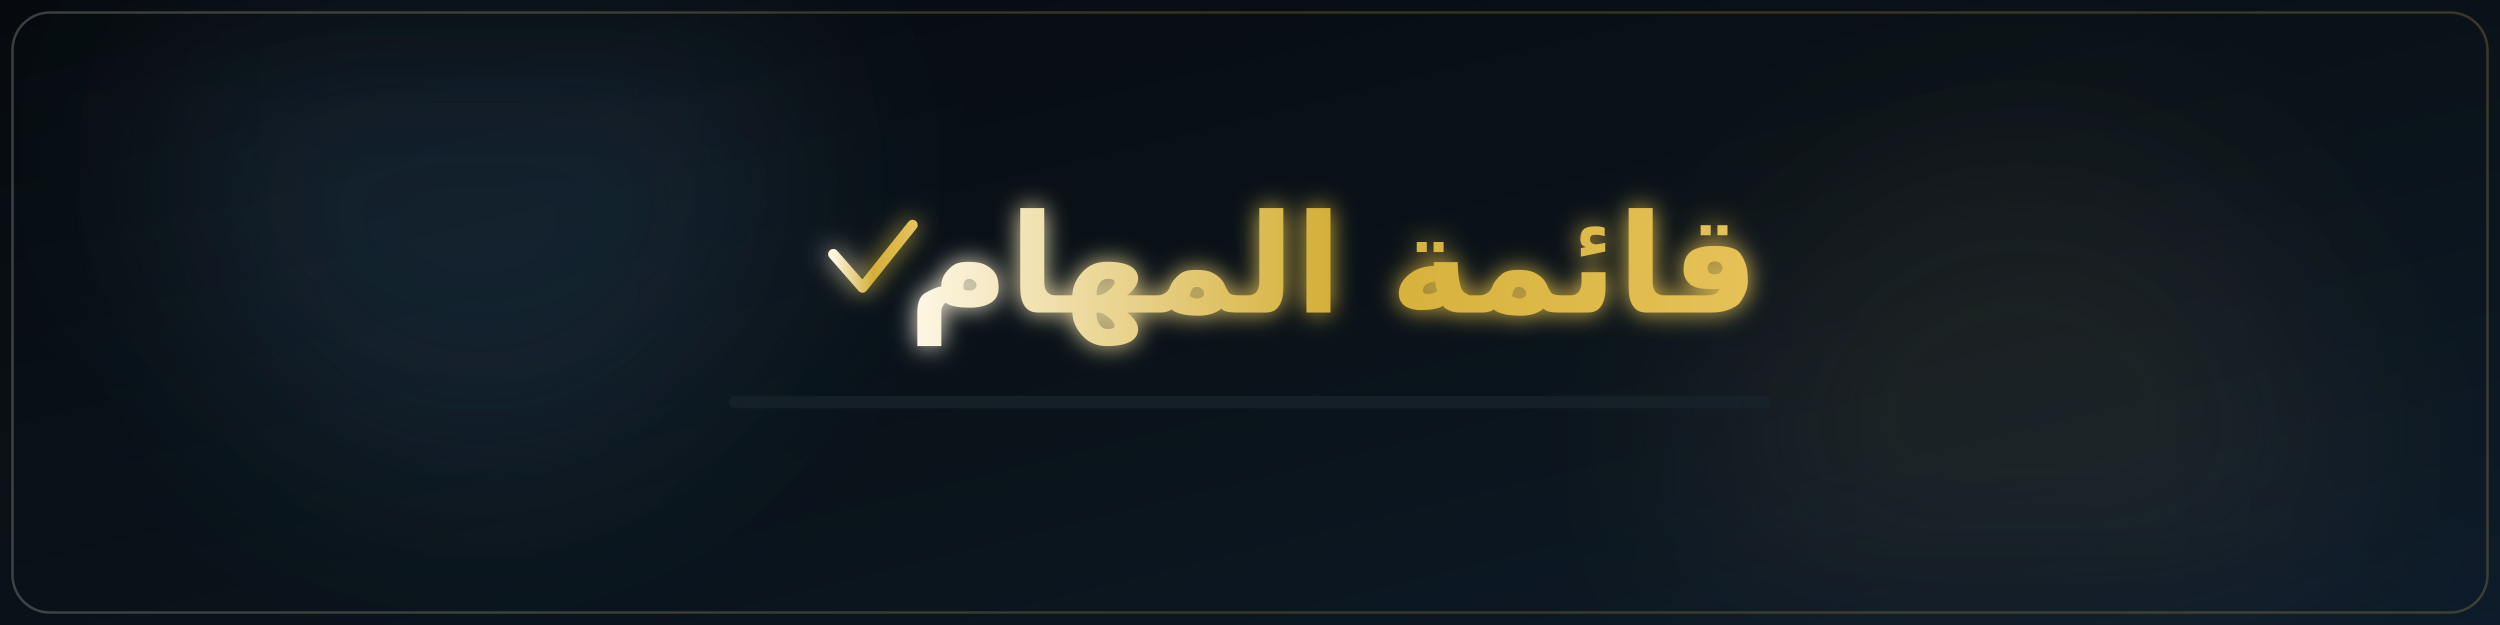
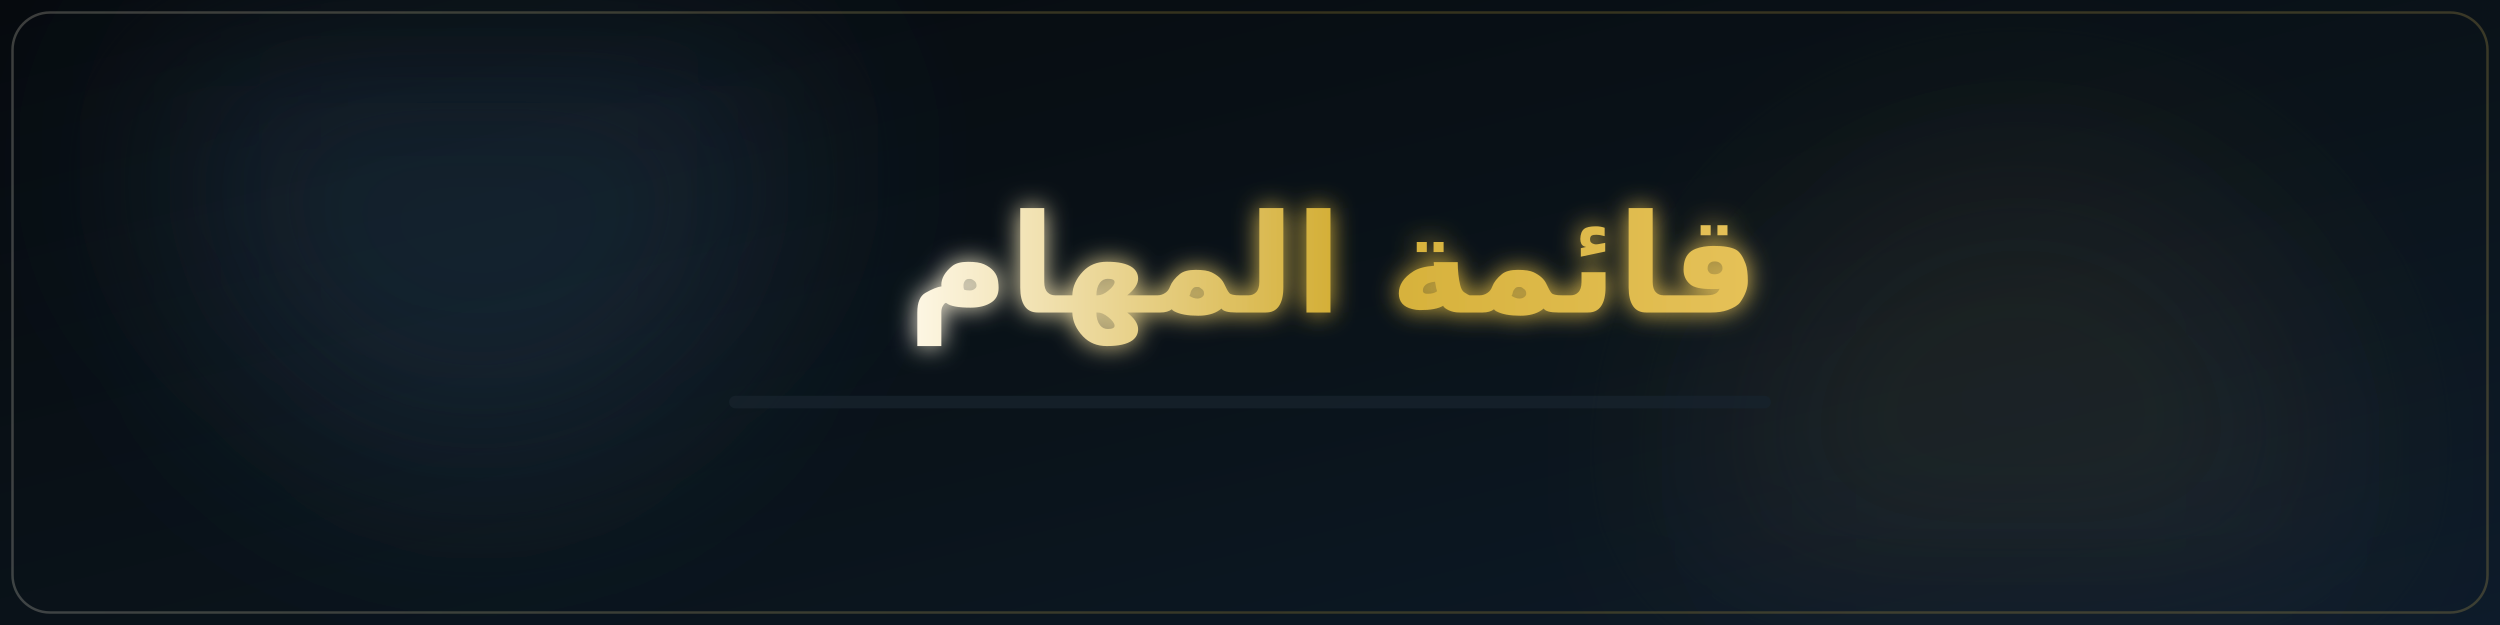
<svg xmlns="http://www.w3.org/2000/svg" width="1200" height="300" viewBox="0 0 1200 300">
  <defs>
    <linearGradient id="bgGrad" x1="0%" y1="0%" x2="100%" y2="100%">
      <stop offset="0%" stop-color="#060a0e" />
      <stop offset="55%" stop-color="#0a131a" />
      <stop offset="100%" stop-color="#0d1b2a" />
    </linearGradient>
    <linearGradient id="goldGrad" x1="0%" y1="0%" x2="100%" y2="0%">
      <stop offset="0%" stop-color="#fdf6e3" />
      <stop offset="50%" stop-color="#d4af37" />
      <stop offset="100%" stop-color="#e5c158" />
    </linearGradient>
    <linearGradient id="barGrad" x1="0%" y1="0%" x2="100%" y2="0%">
      <stop offset="0%" stop-color="#9c7d23" />
      <stop offset="100%" stop-color="#e5c158" />
    </linearGradient>
    <filter id="glow" x="-50%" y="-50%" width="200%" height="200%">
      <feGaussianBlur stdDeviation="6" result="blur" />
      <feMerge>
        <feMergeNode in="blur" />
        <feMergeNode in="SourceGraphic" />
      </feMerge>
    </filter>
    <filter id="softGlow" x="-50%" y="-50%" width="200%" height="200%">
      <feGaussianBlur stdDeviation="3" result="blur" />
      <feMerge>
        <feMergeNode in="blur" />
        <feMergeNode in="SourceGraphic" />
      </feMerge>
    </filter>
    <filter id="blobBlur" x="-60%" y="-60%" width="220%" height="220%">
      <feGaussianBlur stdDeviation="50" />
    </filter>
  </defs>
  <style>
    .bg { fill: url(#bgGrad); }

    .frame { fill: none; stroke: url(#goldGrad); stroke-width: 1.2; opacity: 0.22; }

    .blob { mix-blend-mode: screen; filter: url(#blobBlur); }
    .blob1 { fill: #1a3344; opacity: 0.4; animation: drift1 26s ease-in-out infinite alternate; }
    .blob2 { fill: #3a2f13; opacity: 0.3; animation: drift2 32s ease-in-out infinite alternate; }
    @keyframes drift1 { 0% { transform: translate(0,0); } 100% { transform: translate(60px,-20px); } }
    @keyframes drift2 { 0% { transform: translate(0,0); } 100% { transform: translate(-55px,18px); } }

    .badge {
      fill: none;
      stroke: url(#goldGrad);
      stroke-width: 3;
      filter: url(#softGlow);
      opacity: 0;
      animation: badgeIn 0.6s ease-out 0.3s forwards;
    }
    @keyframes badgeIn { to { opacity: 0.9; } }

    .tick {
      fill: none;
      stroke: url(#goldGrad);
      stroke-width: 5;
      stroke-linecap: round;
      stroke-linejoin: round;
      filter: url(#glow);
      stroke-dasharray: 60;
-       stroke-dashoffset: 0;
-       animation: draw 2.2s ease-in-out infinite;
+       stroke-dashoffset: 60;
+       transform-origin: 417px 123px;
+       animation: draw 4s cubic-bezier(0.34,1.56,0.64,1) infinite;
    }
    @keyframes draw {
-       0%, 60%   { stroke-dashoffset: 0; }
-       90%       { stroke-dashoffset: 60; }
-       100%      { stroke-dashoffset: 0; }
+       0%           { stroke-dashoffset: 60; transform: scale(1); }
+       28%          { stroke-dashoffset: 0;  transform: scale(1); }
+       34%          { stroke-dashoffset: 0;  transform: scale(1.22); }
+       40%, 88%     { stroke-dashoffset: 0;  transform: scale(1); }
+       96%, 100%    { stroke-dashoffset: 60; transform: scale(1); }
+     }
+ 
+     .ring {
+       fill: none;
+       stroke: url(#goldGrad);
+       stroke-width: 3;
+       filter: url(#softGlow);
+       transform-origin: 417px 123px;
+       opacity: 0;
+       animation: ringPulse 4s ease-out infinite;
+     }
+     @keyframes ringPulse {
+       0%, 30%  { opacity: 0; transform: scale(0.75); }
+       36%      { opacity: 0.9; transform: scale(1); }
+       58%      { opacity: 0; transform: scale(1.7); }
+       100%     { opacity: 0; transform: scale(1.7); }
+     }
+ 
+     .spark2 { fill: url(#goldGrad); filter: url(#softGlow); }
+     .spark2 circle {
+       opacity: 0;
+       animation: sparkBurst 4s ease-out infinite;
+     }
+     @keyframes sparkBurst {
+       0%, 30%  { opacity: 0; transform: translateY(0); }
+       38%      { opacity: 1; transform: translateY(-8px); }
+       56%      { opacity: 0; transform: translateY(-26px); }
+       100%     { opacity: 0; transform: translateY(-26px); }
    }

    .title {
      font-family: 'Cairo', 'Segoe UI', Arial, sans-serif;
      font-size: 66px;
      font-weight: 800;
      fill: url(#goldGrad);
      filter: url(#glow);
      animation: pulse 6s ease-in-out infinite;
    }
    @keyframes pulse {
      0%, 100% { opacity: 1; }
      50% { opacity: 0.92; }
    }

    .barTrack { fill: #16222c; opacity: 0.8; }
    .barFill {
      fill: url(#barGrad);
      filter: url(#softGlow);
      transform: scaleX(0);
      transform-origin: 600px 0px;
      animation: fill 2.6s cubic-bezier(0.45,0,0.55,1) infinite alternate;
    }
    @keyframes fill { 0% { transform: scaleX(0); } 100% { transform: scaleX(1); } }
  </style>
  <rect class="bg" width="1200" height="300" />
  <circle class="blob blob1" cx="230" cy="80" r="150" />
  <circle class="blob blob2" cx="970" cy="220" r="150" />
  <rect class="badge" x="384" y="90" width="66" height="66" rx="18" />
+   <circle class="ring" cx="417" cy="123" r="34" />
+   <g class="spark2">
+     <g transform="rotate(0 417 123)">
+       <circle cx="417" cy="93" r="2.6" />
+     </g>
+     <g transform="rotate(60 417 123)">
+       <circle cx="417" cy="93" r="2.6" />
+     </g>
+     <g transform="rotate(120 417 123)">
+       <circle cx="417" cy="93" r="2.6" />
+     </g>
+     <g transform="rotate(180 417 123)">
+       <circle cx="417" cy="93" r="2.6" />
+     </g>
+     <g transform="rotate(240 417 123)">
+       <circle cx="417" cy="93" r="2.6" />
+     </g>
+     <g transform="rotate(300 417 123)">
+       <circle cx="417" cy="93" r="2.6" />
+     </g>
+   </g>
  <path class="tick" d="M 400 122 L 414 138 L 438 108" />
  <text x="640" y="150" text-anchor="middle" class="title">قائمة المهام</text>
  <rect class="barTrack" x="350" y="190" width="500" height="6" rx="3" />
  <rect class="barFill" x="350" y="190" width="500" height="6" rx="3" />
  <rect class="frame" x="6" y="6" width="1188" height="288" rx="18" />
</svg>
